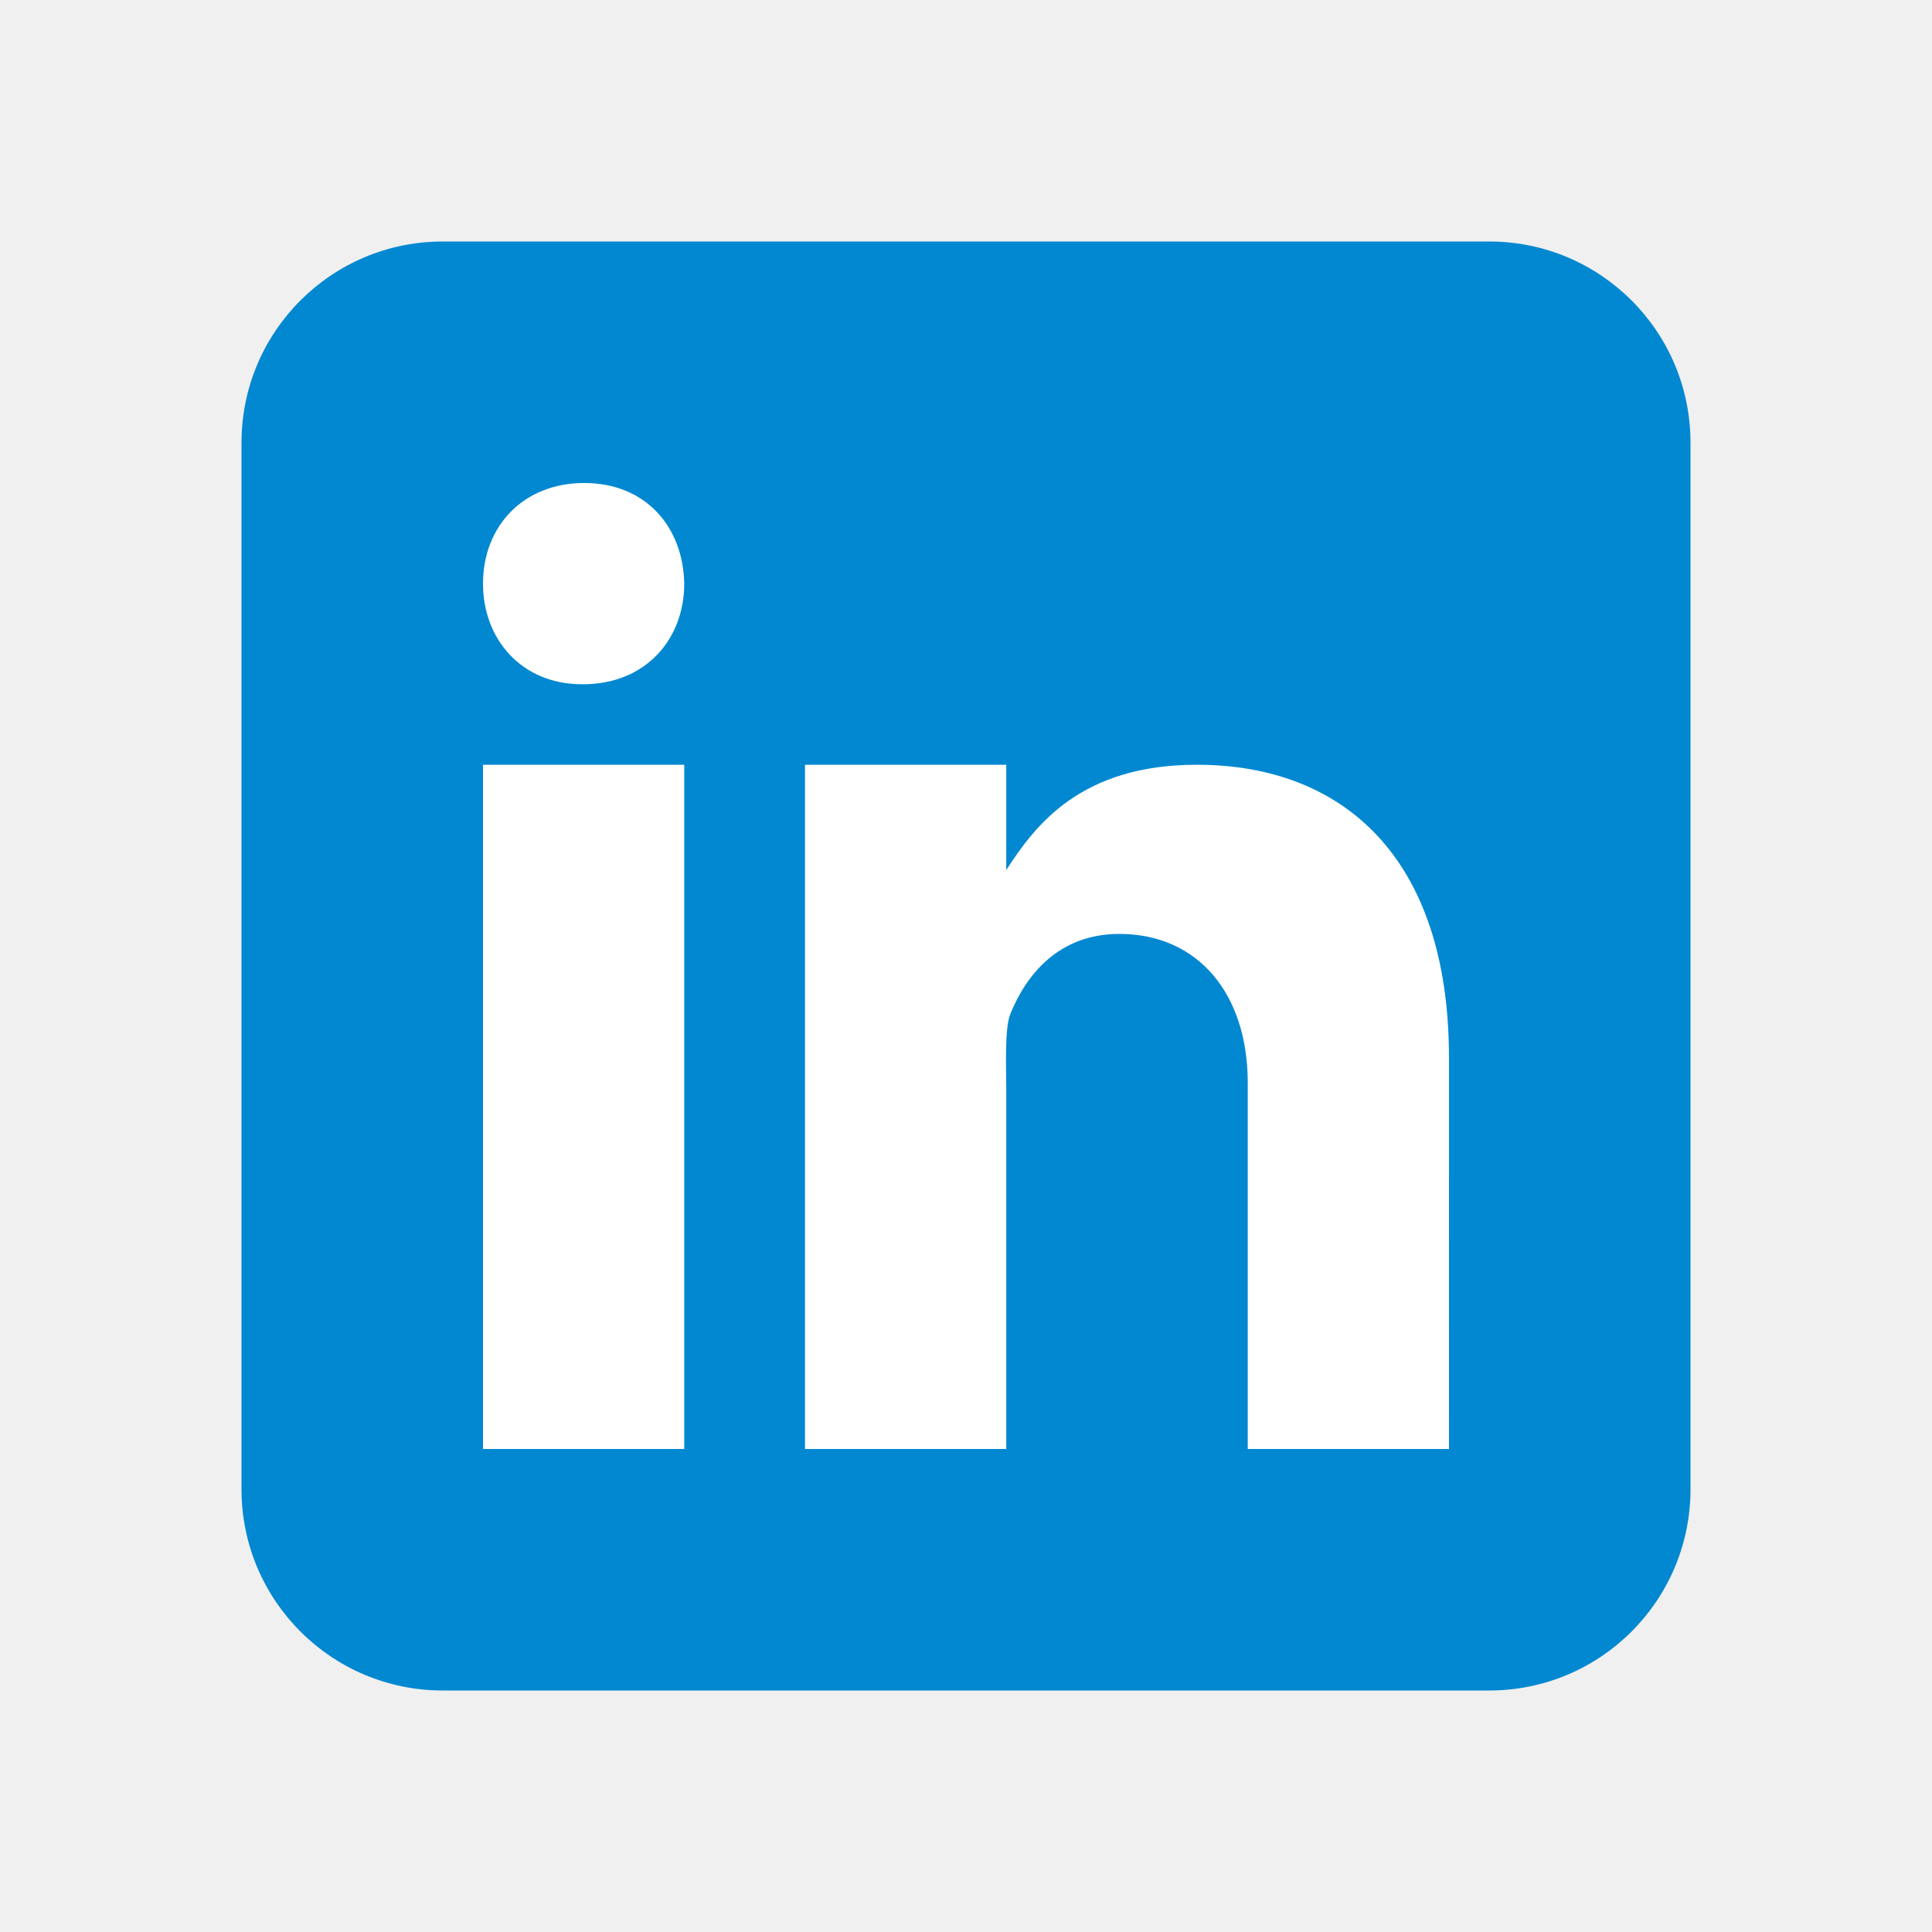
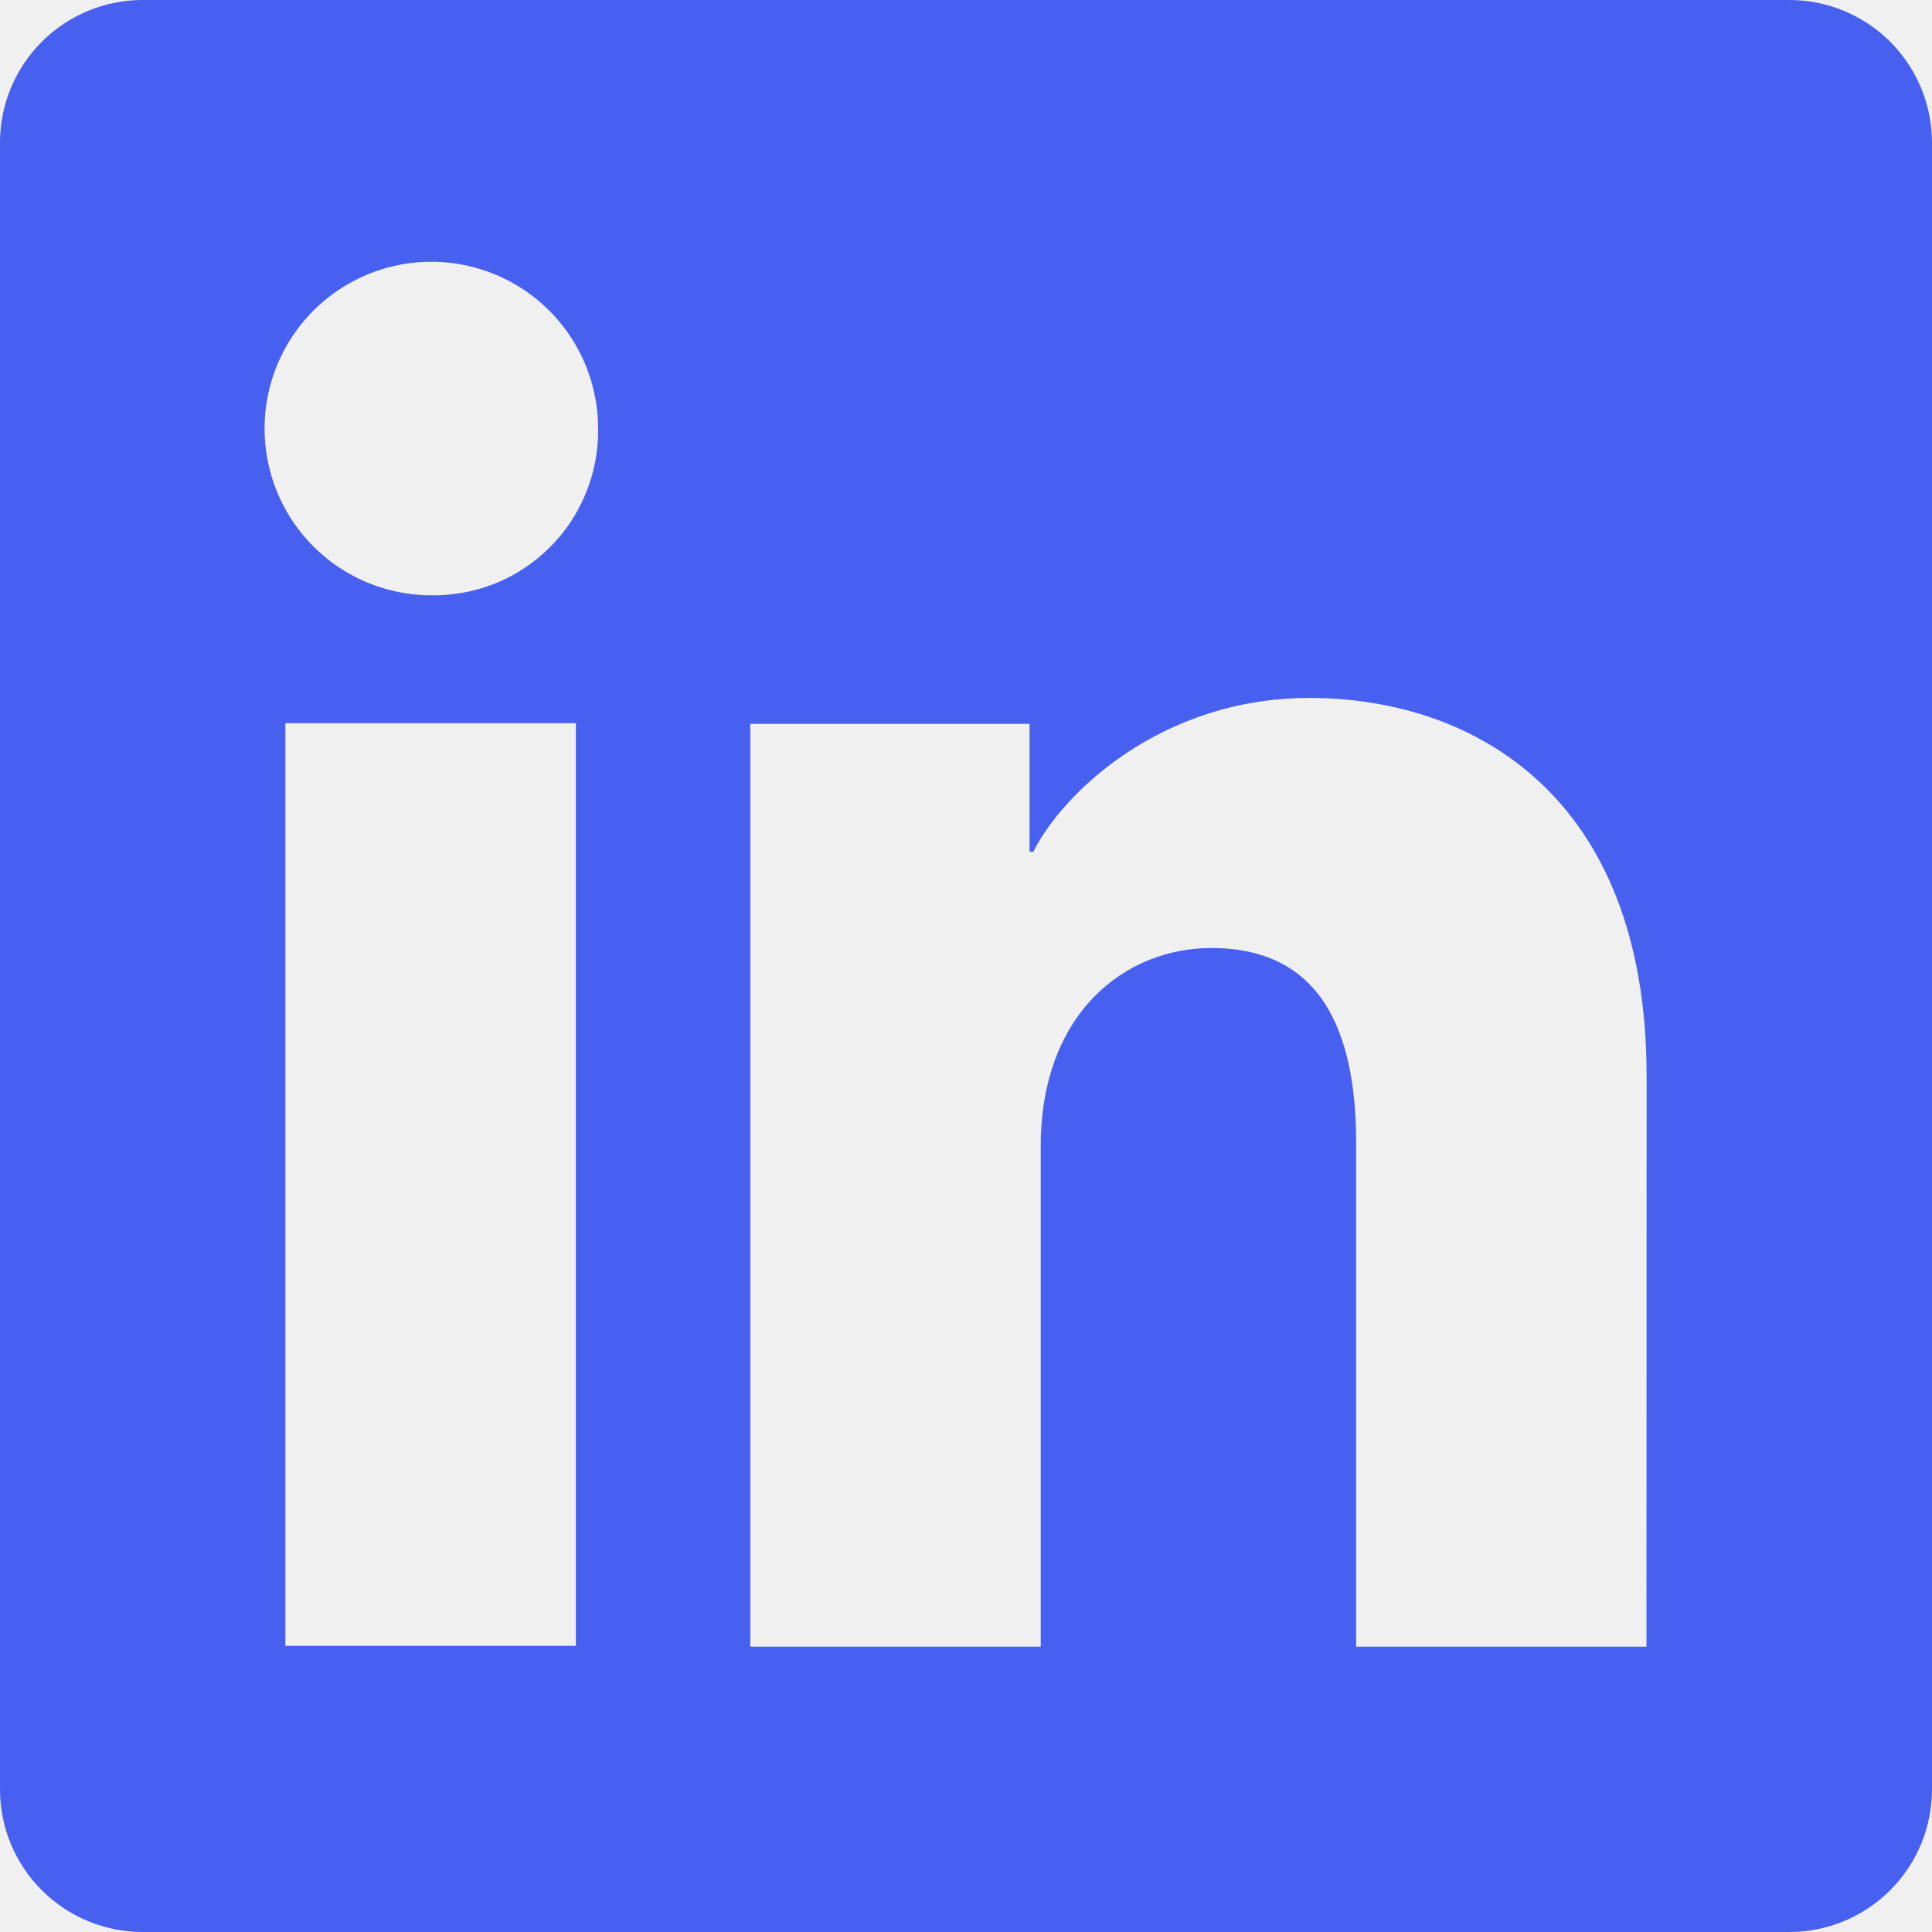
- <svg xmlns="http://www.w3.org/2000/svg" viewBox="0 0 48 48" width="32px" height="32px">
-   <path fill="#0288D1" d="M42,37c0,2.762-2.238,5-5,5H11c-2.761,0-5-2.238-5-5V11c0-2.762,2.239-5,5-5h26c2.762,0,5,2.238,5,5V37z" />
-   <path fill="#FFF" d="M12 19H17V36H12zM14.485 17h-.028C12.965 17 12 15.888 12 14.499 12 13.08 12.995 12 14.514 12c1.521 0 2.458 1.08 2.486 2.499C17 15.887 16.035 17 14.485 17zM36 36h-5v-9.099c0-2.198-1.225-3.698-3.192-3.698-1.501 0-2.313 1.012-2.707 1.99C24.957 25.543 25 26.511 25 27v9h-5V19h5v2.616C25.721 20.5 26.85 19 29.738 19c3.578 0 6.261 2.25 6.261 7.274L36 36 36 36z" />
+ <svg xmlns="http://www.w3.org/2000/svg" width="32" height="32" viewBox="0 0 32 32" fill="none">
+   <g clip-path="url(#clip0_1111_1462)">
+     <path d="M29.638 0H2.362C1.736 0 1.135 0.249 0.692 0.692C0.249 1.135 0 1.736 0 2.362V29.638C0 30.264 0.249 30.865 0.692 31.308C1.135 31.751 1.736 32 2.362 32H29.638C30.264 32 30.865 31.751 31.308 31.308C31.751 30.865 32 30.264 32 29.638V2.362C32 1.736 31.751 1.135 31.308 0.692C30.865 0.249 30.264 0 29.638 0ZM9.538 27.26H4.727V11.978H9.538V27.26ZM7.129 9.86C6.583 9.857 6.051 9.692 5.598 9.387C5.146 9.081 4.794 8.649 4.588 8.144C4.381 7.638 4.329 7.083 4.437 6.549C4.546 6.014 4.81 5.523 5.198 5.138C5.585 4.754 6.077 4.492 6.613 4.387C7.148 4.282 7.703 4.338 8.207 4.548C8.71 4.758 9.141 5.112 9.443 5.566C9.746 6.021 9.907 6.554 9.907 7.1C9.912 7.465 9.843 7.828 9.705 8.166C9.567 8.505 9.363 8.812 9.103 9.069C8.844 9.327 8.536 9.53 8.197 9.666C7.857 9.801 7.494 9.867 7.129 9.86ZM27.271 27.273H22.462V18.924C22.462 16.462 21.416 15.702 20.064 15.702C18.638 15.702 17.238 16.778 17.238 18.987V27.273H12.427V11.989H17.053V14.107H17.116C17.58 13.167 19.207 11.56 21.689 11.56C24.373 11.56 27.273 13.153 27.273 17.82L27.271 27.273Z" fill="#4860EF" />
+   </g>
+   <defs>
+     <clipPath id="clip0_1111_1462">
+       <rect width="32" height="32" fill="white" />
+     </clipPath>
+   </defs>
</svg>
